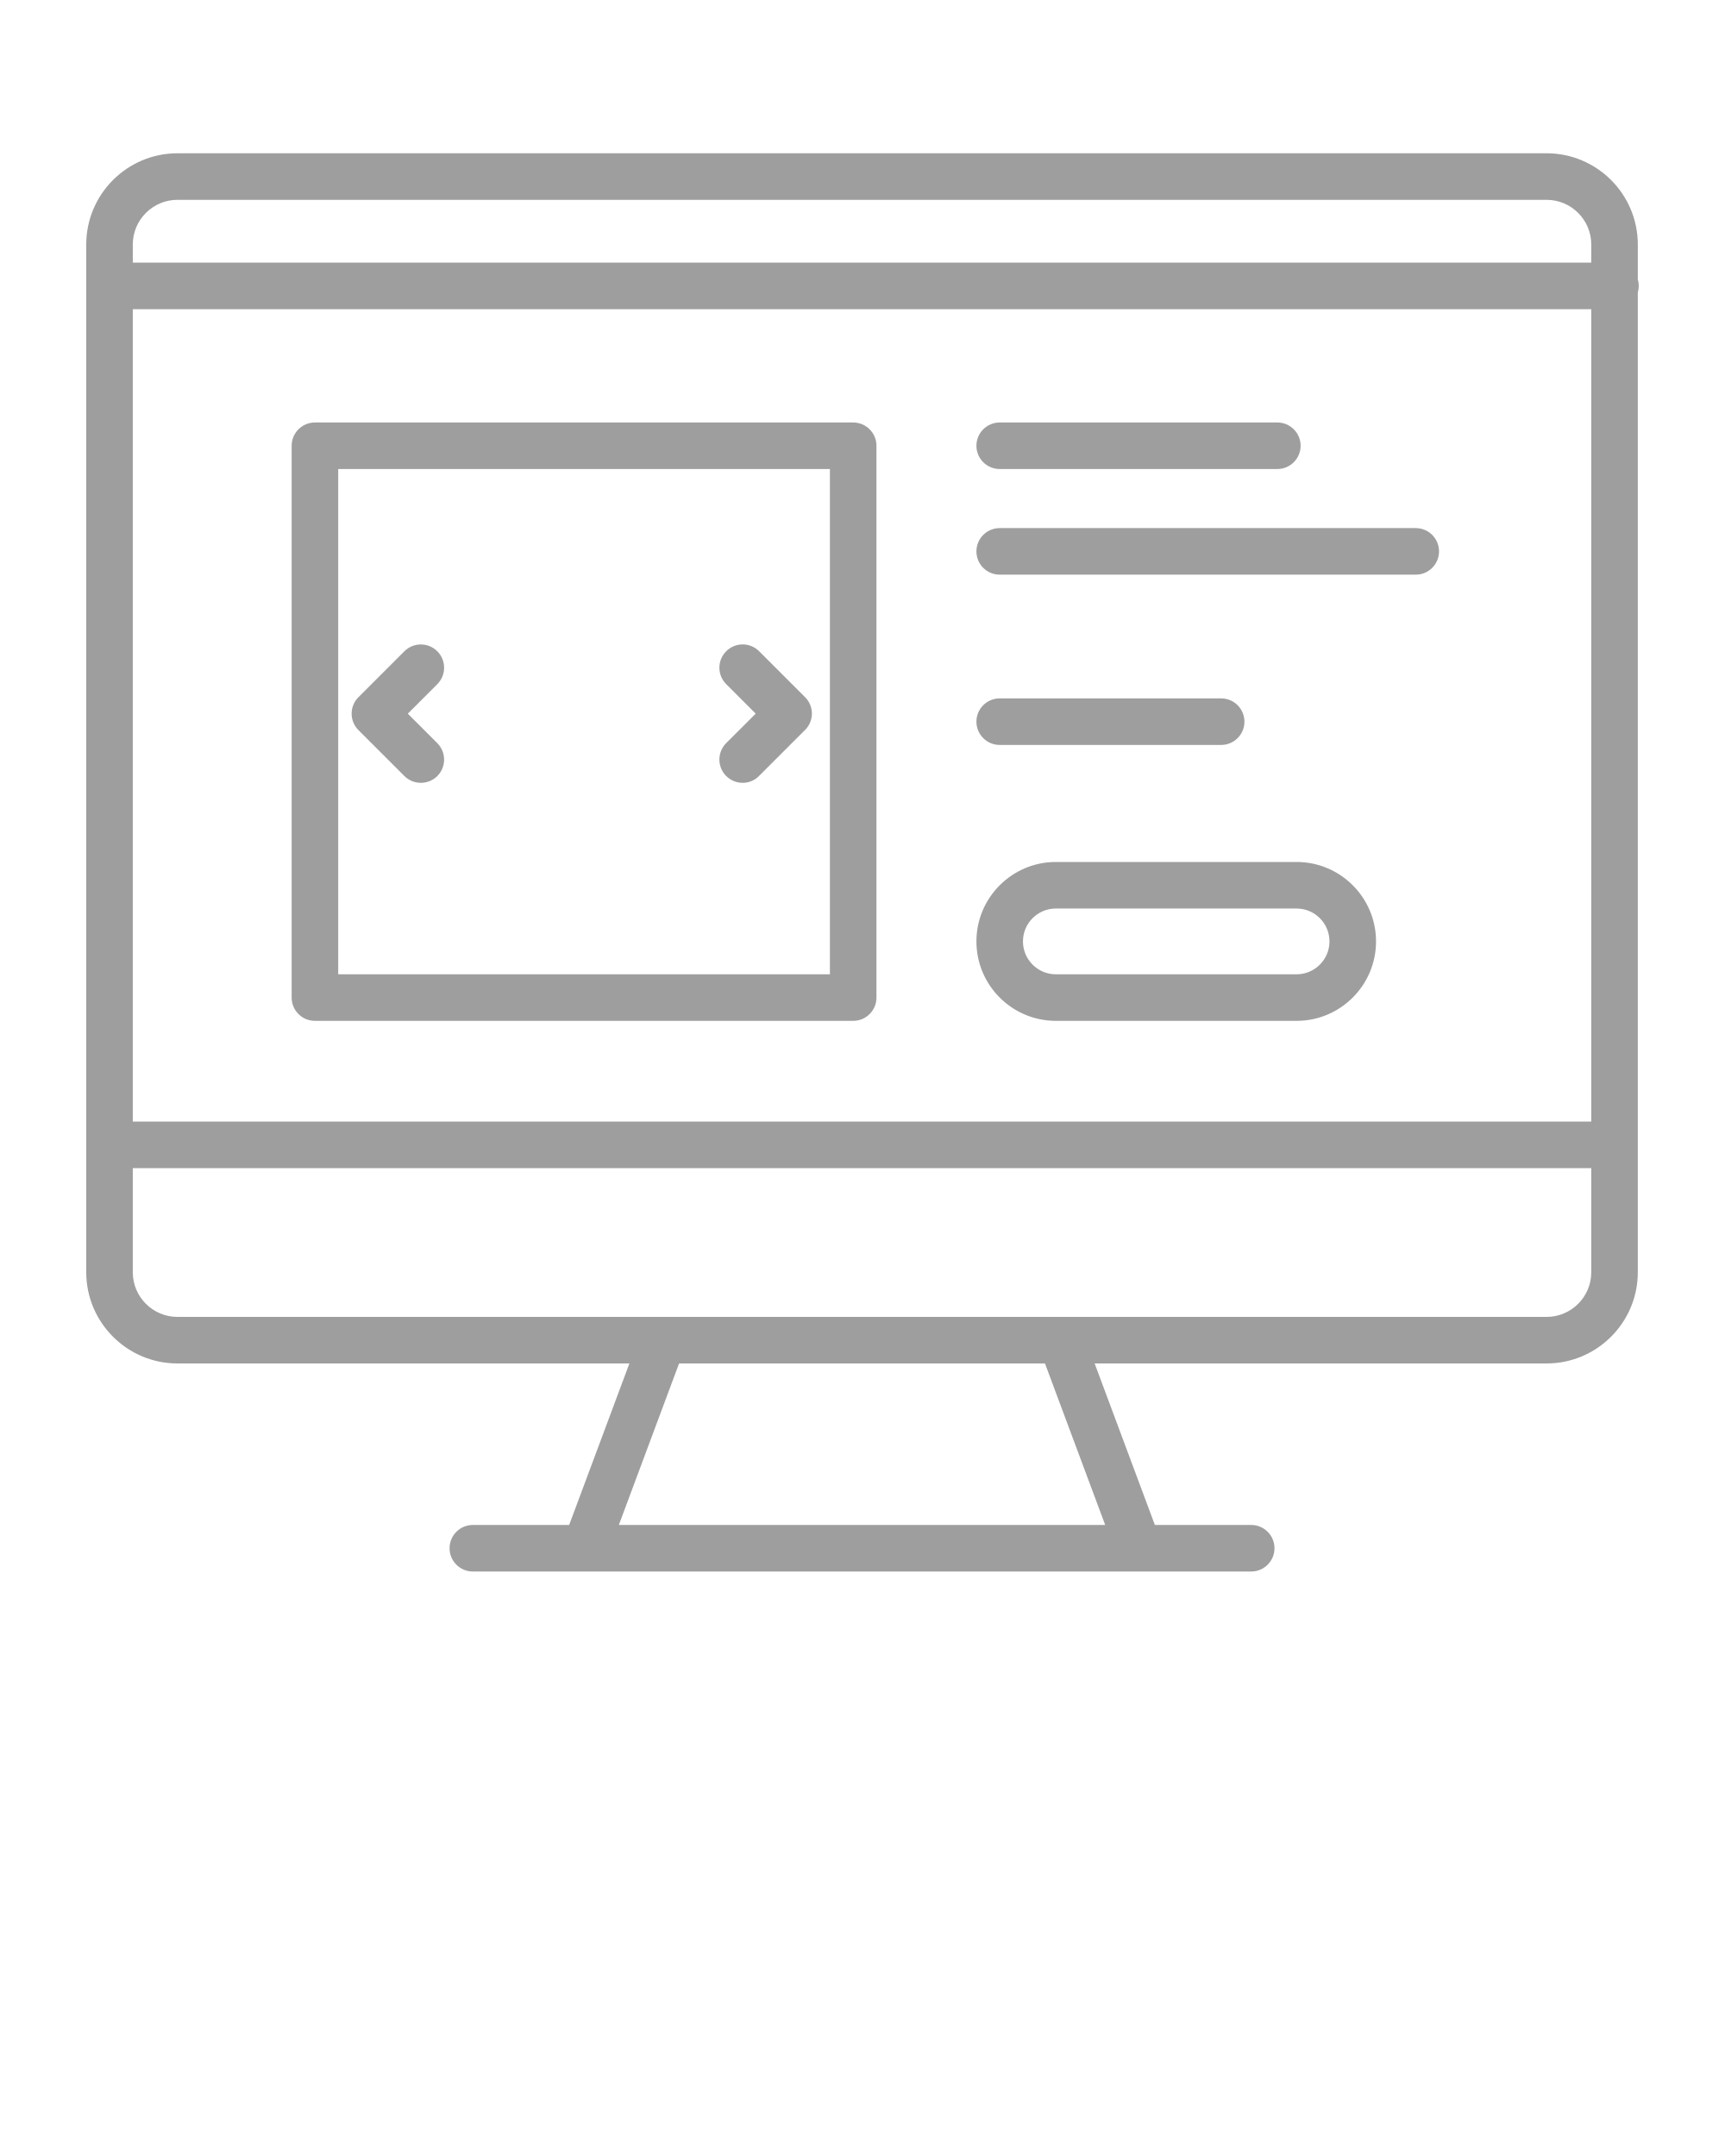
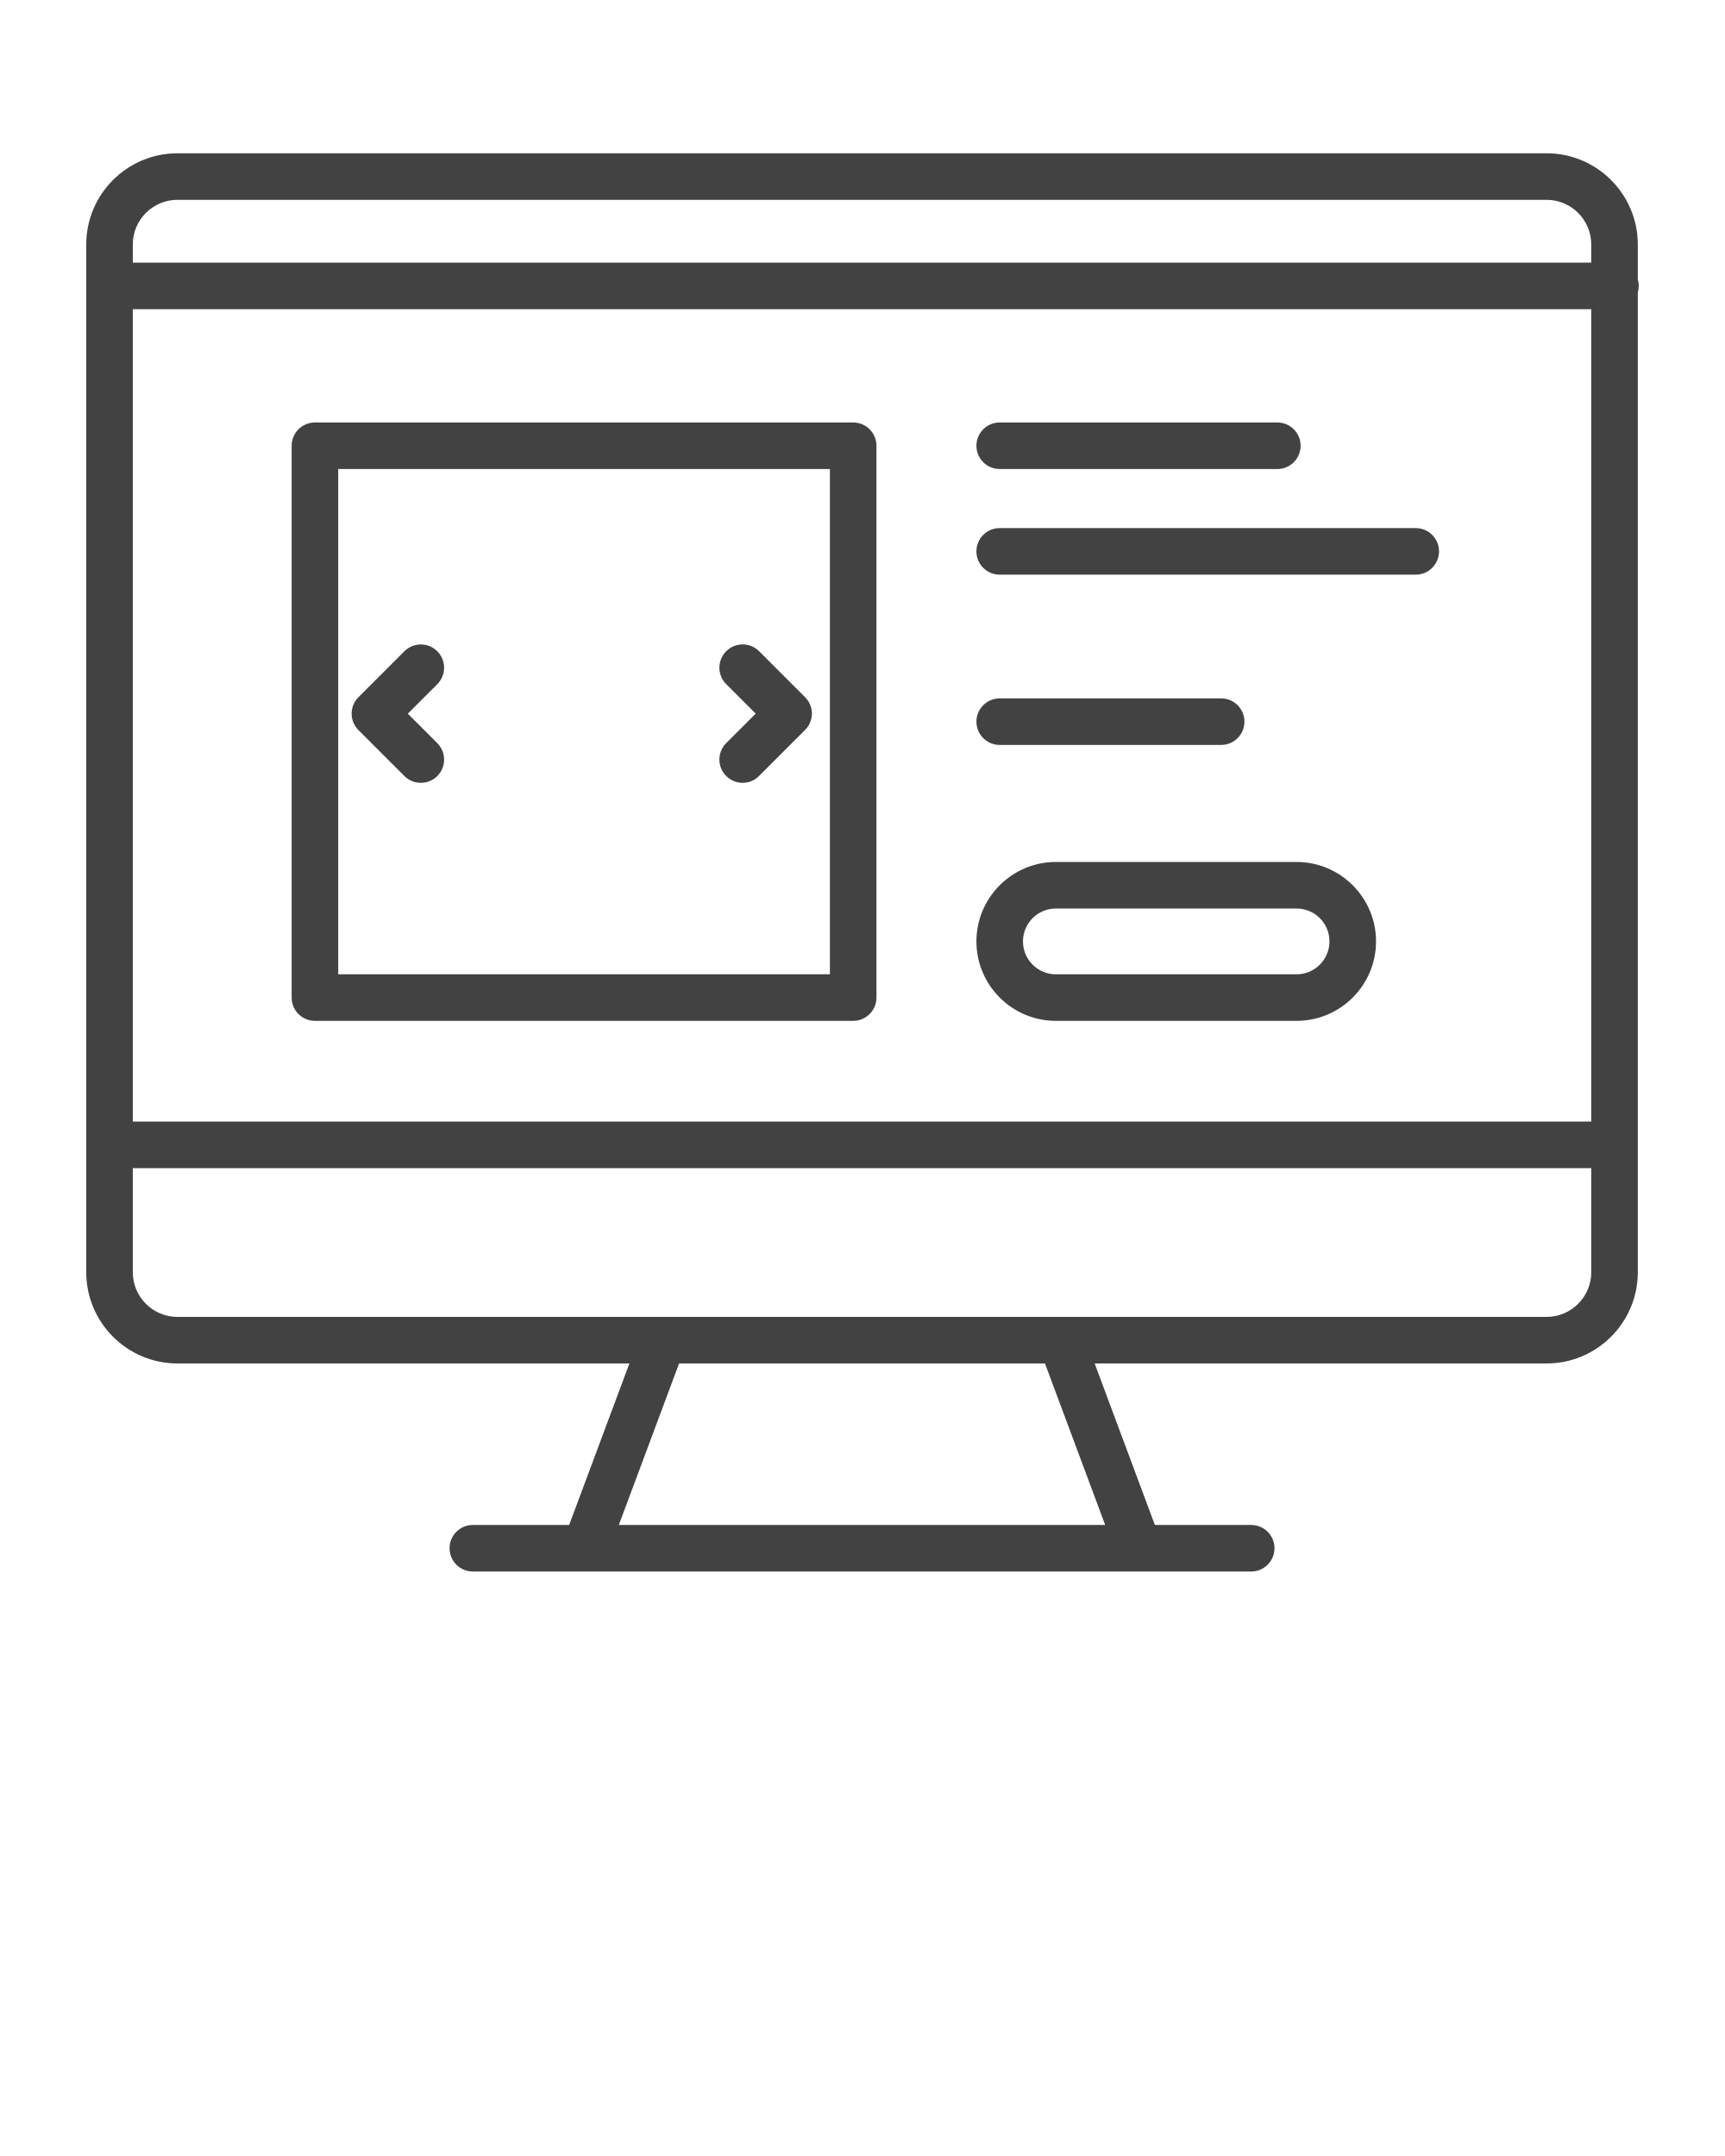
<svg xmlns="http://www.w3.org/2000/svg" viewBox="0 0 100 125" version="1.1" x="0px" y="0px">
  <g stroke="none" stroke-width="1" fill="none" fill-rule="evenodd">
-     <g fill="#9E9E9E">
+     <g fill="#424242">
      <path d="M72.534,91.113 L27.411,91.113 C26.666,91.113 26.062,90.509 26.062,89.763 C26.062,89.018 26.666,88.414 27.411,88.414 L32.995,88.414 L36.487,79.05 L10.287,79.05 C7.371,79.05 5,76.678 5,73.763 L5,14.174 C5,11.259 7.371,8.887 10.287,8.887 L89.658,8.887 C92.574,8.887 94.945,11.259 94.945,14.174 L94.945,16.193 C94.981,16.315 95,16.443 95,16.575 C95,16.708 94.981,16.837 94.945,16.958 L94.945,73.763 C94.945,76.678 92.574,79.05 89.658,79.05 L63.458,79.05 L66.949,88.414 L72.534,88.414 C73.279,88.414 73.883,89.018 73.883,89.763 C73.883,90.509 73.279,91.113 72.534,91.113 L72.534,91.113 Z M35.875,88.414 L64.069,88.414 L60.578,79.05 L39.366,79.05 L35.875,88.414 L35.875,88.414 Z M61.515,76.351 L89.658,76.351 C91.086,76.351 92.247,75.19 92.247,73.763 L92.247,67.727 L7.698,67.727 L7.698,73.763 C7.698,75.19 8.86,76.351 10.287,76.351 L61.515,76.351 L61.515,76.351 Z M7.698,65.028 L92.247,65.028 L92.247,17.925 L7.698,17.925 L7.698,65.028 L7.698,65.028 Z M7.698,15.226 L92.247,15.226 L92.247,14.174 C92.247,12.747 91.086,11.586 89.658,11.586 L10.287,11.586 C8.86,11.586 7.698,12.747 7.698,14.174 L7.698,15.226 L7.698,15.226 Z M75.164,59.187 L61.21,59.187 C58.67,59.187 56.604,57.121 56.604,54.581 C56.604,52.041 58.67,49.975 61.21,49.975 L75.164,49.975 C77.704,49.975 79.77,52.041 79.77,54.581 C79.77,57.121 77.704,59.187 75.164,59.187 L75.164,59.187 Z M61.209,52.674 C60.158,52.674 59.302,53.529 59.302,54.581 C59.302,55.632 60.158,56.488 61.209,56.488 L75.164,56.488 C76.215,56.488 77.071,55.632 77.071,54.581 C77.071,53.529 76.215,52.674 75.164,52.674 L61.209,52.674 L61.209,52.674 Z M49.459,59.187 L18.257,59.187 C17.511,59.187 16.907,58.583 16.907,57.837 L16.907,25.844 C16.907,25.099 17.511,24.495 18.257,24.495 L49.46,24.495 C50.205,24.495 50.809,25.099 50.809,25.844 L50.809,57.837 C50.809,58.583 50.205,59.187 49.459,59.187 L49.459,59.187 Z M19.606,56.488 L48.111,56.488 L48.111,27.193 L19.606,27.193 L19.606,56.488 L19.606,56.488 Z M43.053,45.387 C42.708,45.387 42.363,45.255 42.099,44.992 C41.572,44.465 41.572,43.611 42.099,43.084 L43.809,41.375 L42.099,39.665 C41.572,39.139 41.572,38.284 42.099,37.757 C42.626,37.23 43.48,37.23 44.007,37.757 L46.67,40.42 C46.672,40.421 46.672,40.423 46.673,40.424 C46.674,40.424 46.675,40.424 46.676,40.425 C46.676,40.426 46.676,40.426 46.677,40.427 C46.677,40.427 46.678,40.428 46.679,40.429 C46.679,40.429 46.68,40.429 46.68,40.43 C46.681,40.43 46.681,40.431 46.682,40.432 L46.683,40.433 C46.684,40.433 46.685,40.434 46.686,40.435 L46.686,40.435 C46.687,40.437 46.688,40.437 46.689,40.438 L46.689,40.438 C46.69,40.439 46.691,40.441 46.692,40.442 L46.692,40.442 C46.932,40.692 47.057,41.014 47.066,41.337 L47.066,41.337 L47.066,41.341 L47.066,41.341 L47.066,41.344 L47.066,41.345 L47.066,41.348 C47.066,41.348 47.066,41.348 47.066,41.348 L47.066,41.351 L47.066,41.352 L47.066,41.355 L47.066,41.356 L47.066,41.359 L47.066,41.36 L47.066,41.362 L47.066,41.363 L47.066,41.366 L47.066,41.368 L47.066,41.369 L47.066,41.371 L47.066,41.373 L47.066,41.375 L47.066,41.377 L47.066,41.379 L47.066,41.38 L47.066,41.382 L47.066,41.384 L47.066,41.386 L47.066,41.387 L47.066,41.39 L47.066,41.391 L47.066,41.394 C47.066,41.394 47.066,41.394 47.066,41.394 L47.066,41.398 L47.066,41.398 L47.066,41.402 L47.066,41.402 L47.066,41.405 L47.066,41.405 C47.057,41.729 46.932,42.05 46.692,42.301 L46.692,42.301 C46.691,42.302 46.69,42.302 46.689,42.304 L46.689,42.304 C46.688,42.305 46.687,42.306 46.686,42.307 L46.686,42.307 L46.683,42.309 L46.682,42.31 C46.681,42.311 46.681,42.311 46.68,42.312 C46.679,42.312 46.679,42.312 46.679,42.313 C46.678,42.313 46.677,42.314 46.677,42.315 C46.676,42.316 46.675,42.317 46.673,42.318 C46.672,42.319 46.672,42.32 46.67,42.321 L44.007,44.984 C43.744,45.255 43.398,45.387 43.053,45.387 L43.053,45.387 Z M24.396,45.387 C24.051,45.387 23.706,45.255 23.442,44.992 L20.779,42.329 C20.778,42.328 20.778,42.327 20.777,42.327 C20.776,42.326 20.776,42.326 20.776,42.326 C20.775,42.325 20.774,42.324 20.773,42.323 L20.773,42.323 C20.516,42.063 20.386,41.724 20.384,41.384 L20.384,41.384 L20.384,41.381 L20.384,41.38 L20.384,41.377 L20.384,41.374 L20.384,41.372 L20.384,41.371 L20.384,41.368 L20.384,41.368 C20.386,41.028 20.516,40.688 20.773,40.428 L20.773,40.428 C20.774,40.427 20.775,40.426 20.776,40.425 C20.776,40.425 20.776,40.425 20.777,40.424 C20.777,40.424 20.778,40.423 20.779,40.423 L23.442,37.759 C23.969,37.232 24.823,37.233 25.35,37.759 C25.877,38.286 25.877,39.14 25.35,39.668 L23.641,41.377 L25.35,43.086 C25.877,43.613 25.877,44.467 25.35,44.995 C25.087,45.255 24.741,45.387 24.396,45.387 L24.396,45.387 Z M70.792,43.19 L57.953,43.19 C57.208,43.19 56.604,42.586 56.604,41.841 C56.604,41.095 57.208,40.491 57.953,40.491 L70.792,40.491 C71.537,40.491 72.141,41.095 72.141,41.841 C72.141,42.586 71.537,43.19 70.792,43.19 L70.792,43.19 Z M82.073,33.317 L57.953,33.317 C57.208,33.317 56.604,32.713 56.604,31.967 C56.604,31.222 57.208,30.618 57.953,30.618 L82.073,30.618 C82.818,30.618 83.422,31.222 83.422,31.967 C83.422,32.713 82.818,33.317 82.073,33.317 L82.073,33.317 Z M74.049,27.193 L57.953,27.193 C57.208,27.193 56.604,26.589 56.604,25.844 C56.604,25.099 57.208,24.495 57.953,24.495 L74.049,24.495 C74.794,24.495 75.398,25.099 75.398,25.844 C75.398,26.589 74.794,27.193 74.049,27.193 L74.049,27.193 Z" />
    </g>
  </g>
</svg>
